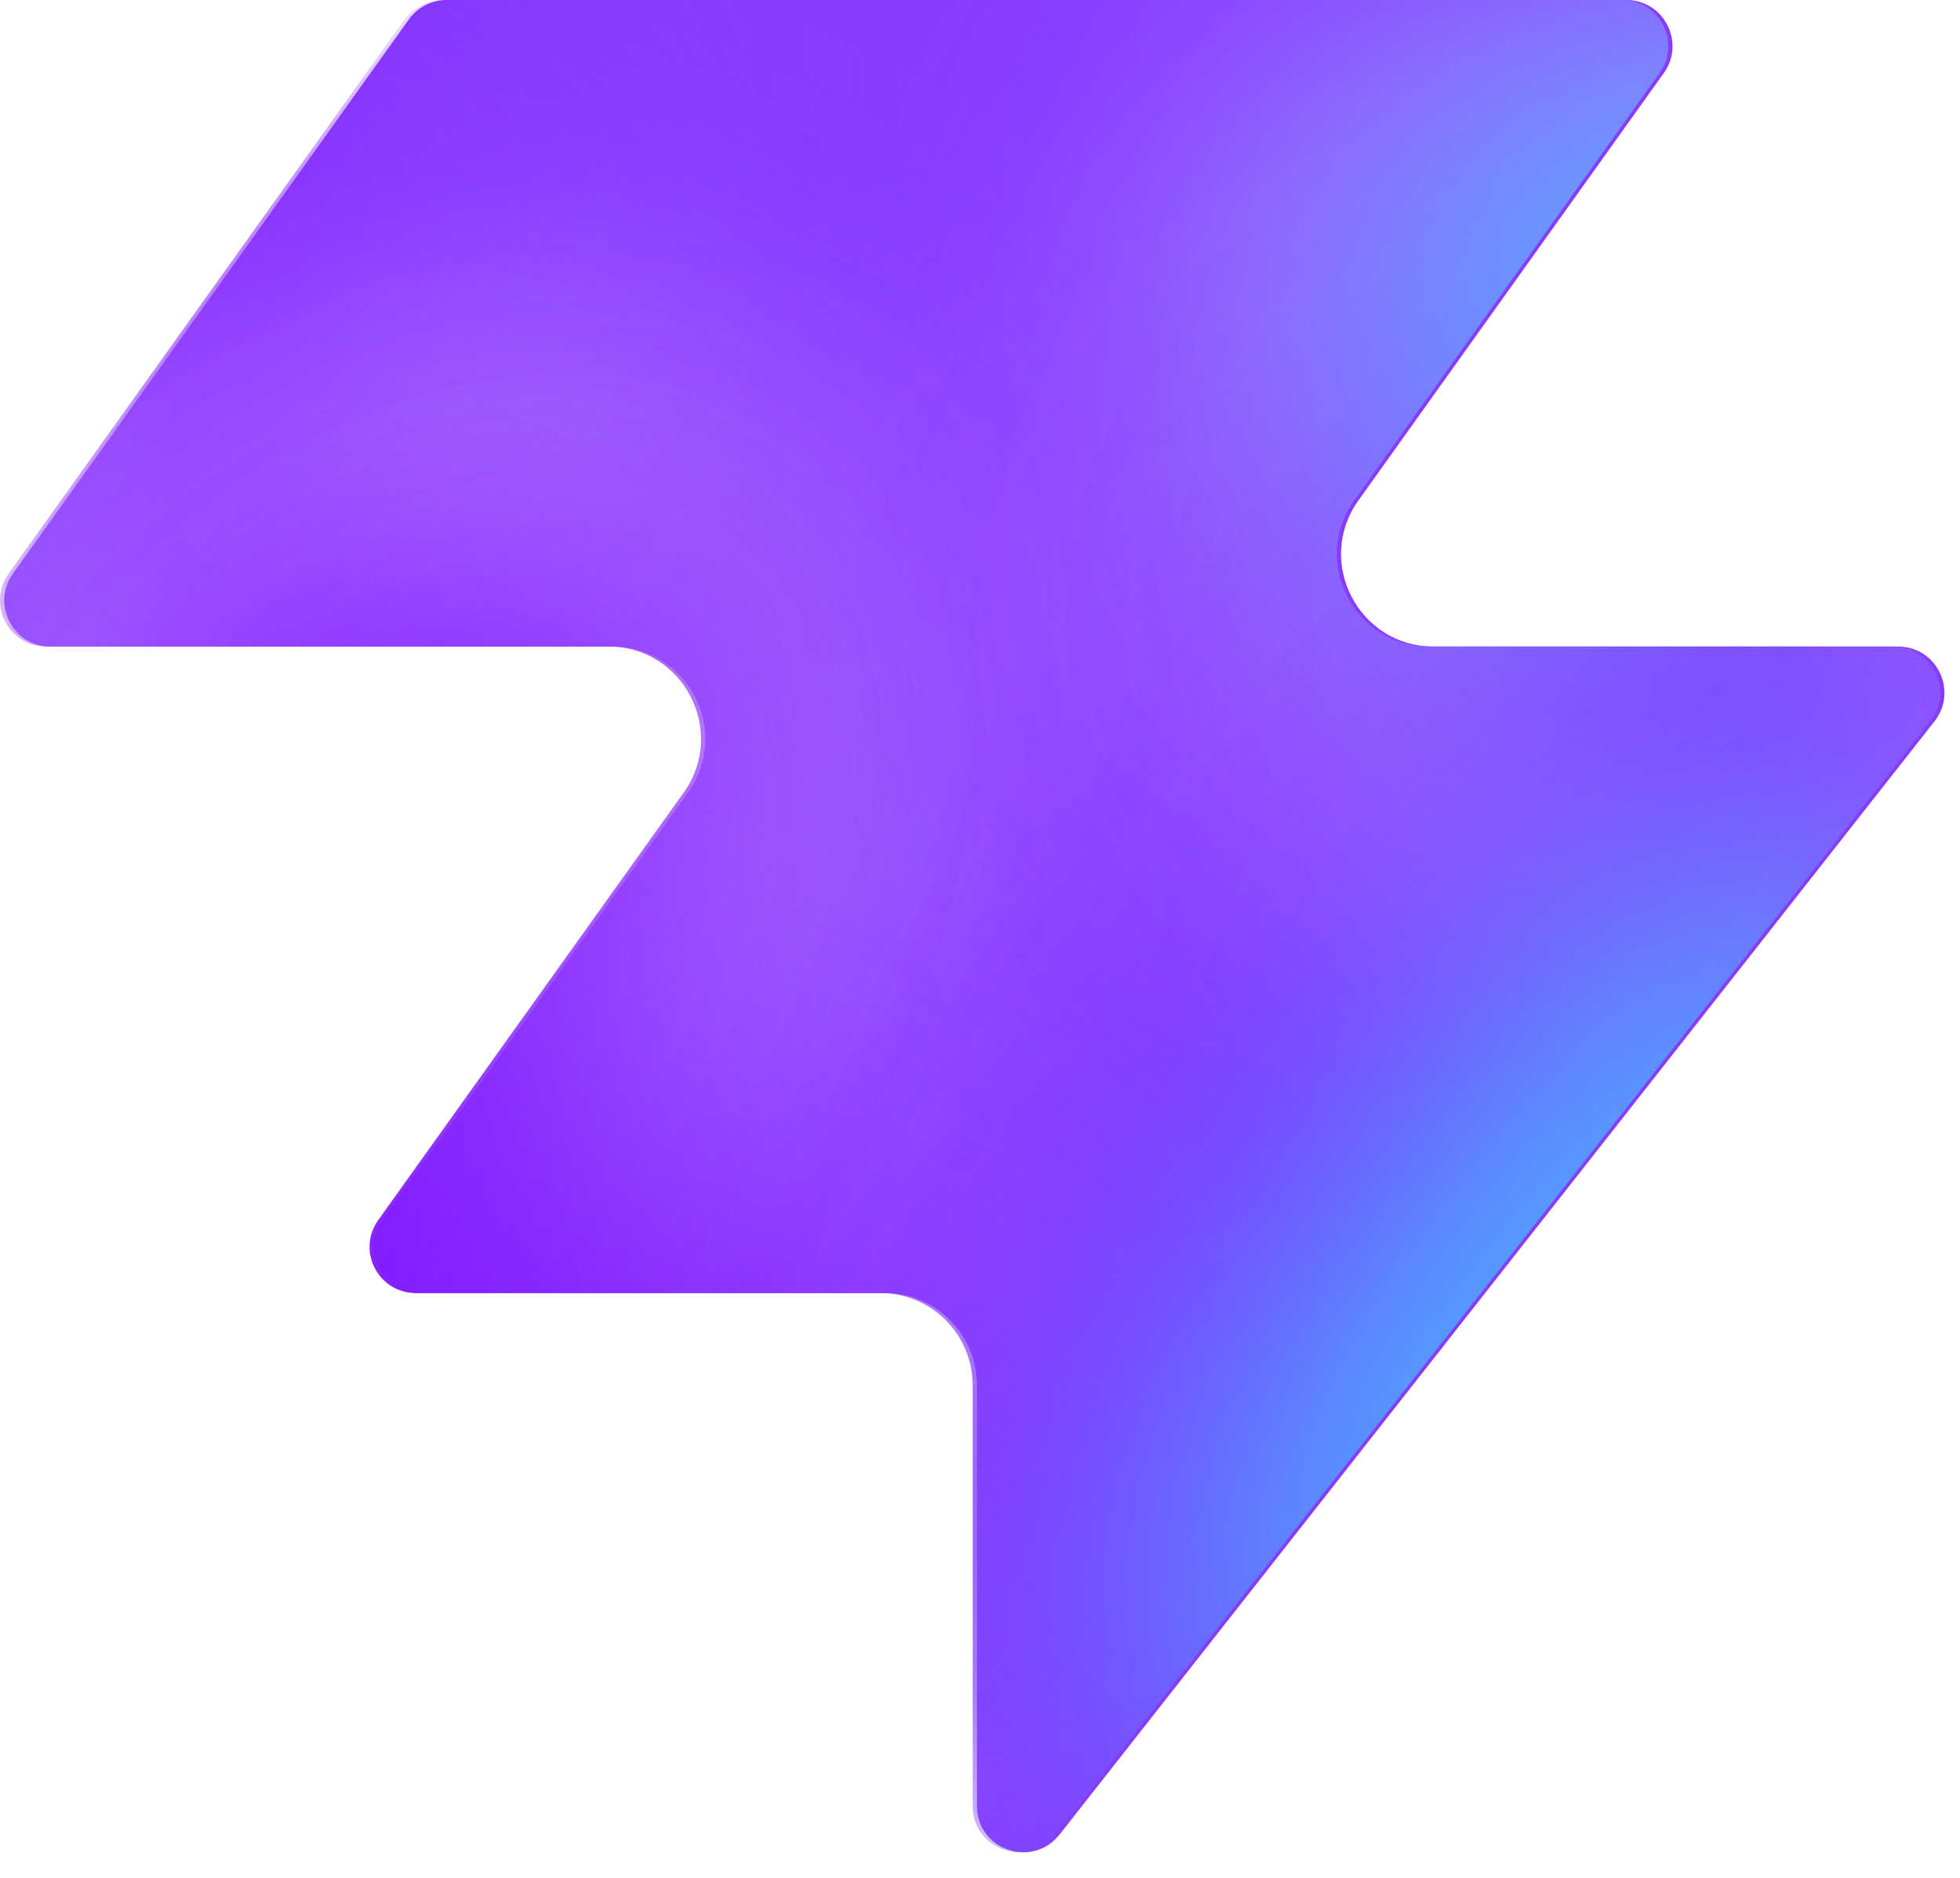
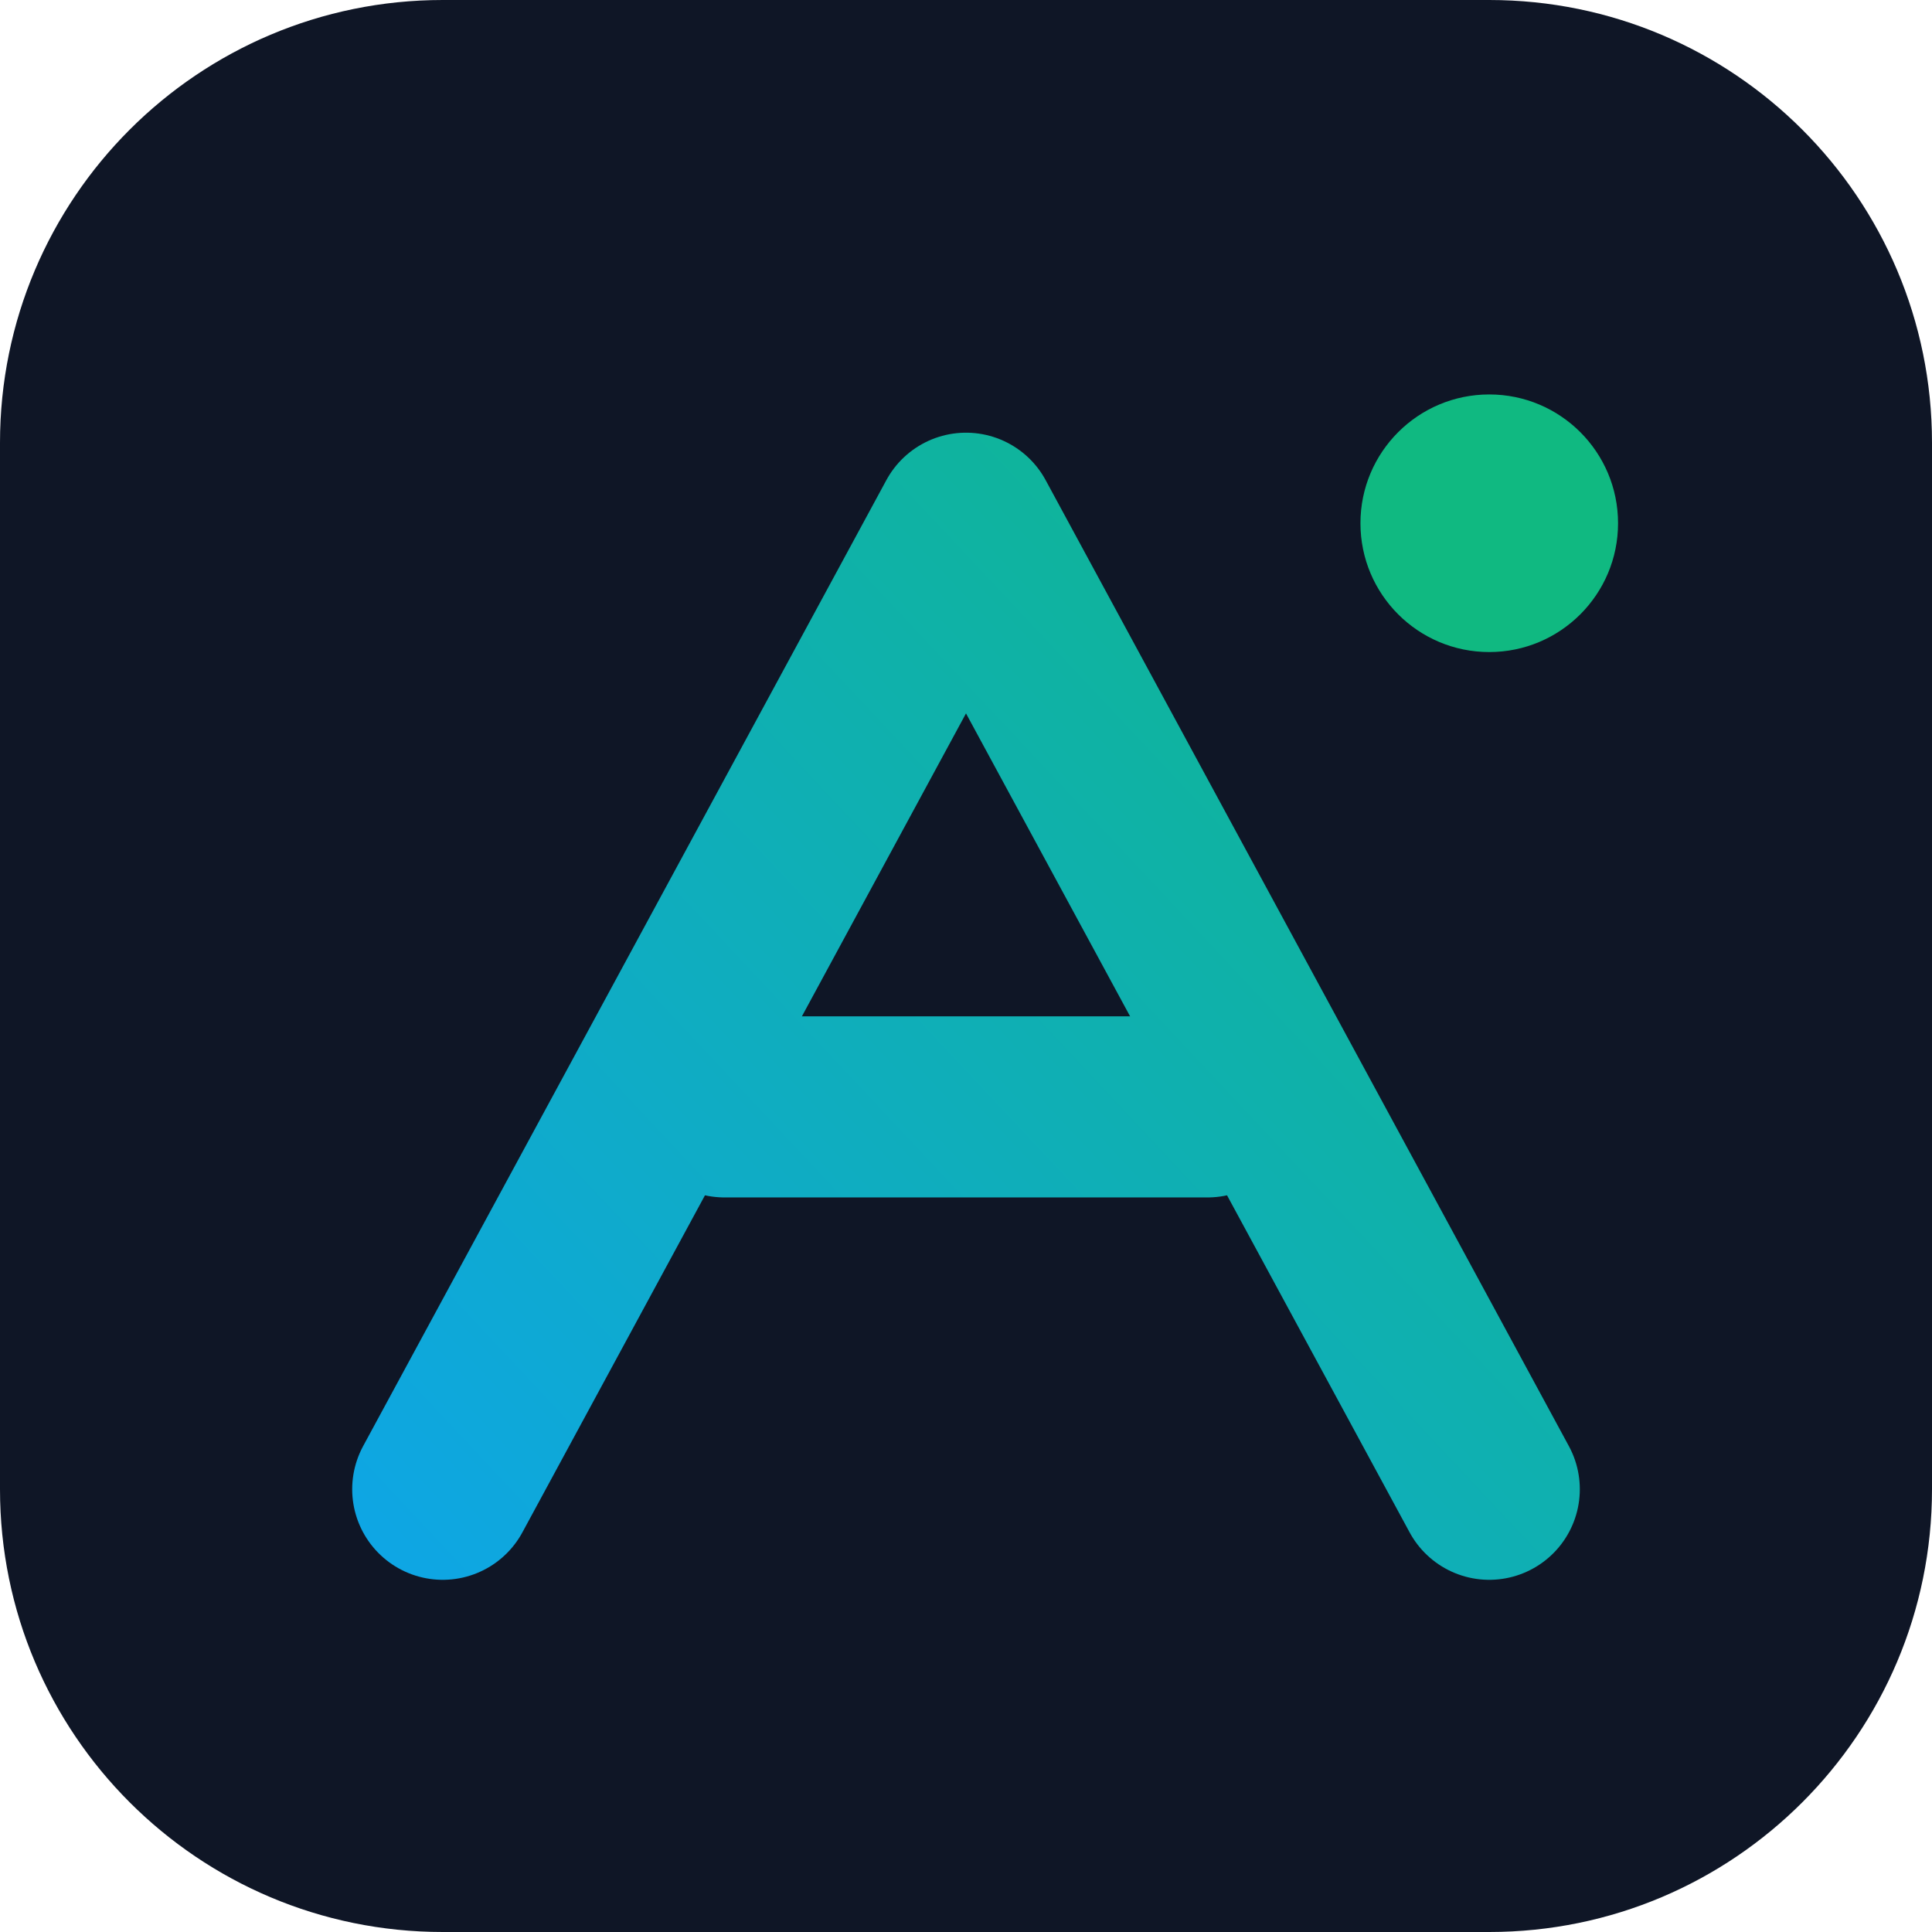
- <svg xmlns="http://www.w3.org/2000/svg" width="48" height="46" fill="none" viewBox="0 0 48 46">
-   <path fill="#863bff" d="M25.946 44.938c-.664.845-2.021.375-2.021-.698V33.937a2.26 2.26 0 0 0-2.262-2.262H10.287c-.92 0-1.456-1.04-.92-1.788l7.48-10.471c1.07-1.497 0-3.578-1.842-3.578H1.237c-.92 0-1.456-1.04-.92-1.788L10.013.474c.214-.297.556-.474.92-.474h28.894c.92 0 1.456 1.04.92 1.788l-7.48 10.471c-1.07 1.498 0 3.579 1.842 3.579h11.377c.943 0 1.473 1.088.89 1.83L25.947 44.94z" style="fill:#863bff;fill:color(display-p3 .525 .23 1);fill-opacity:1" />
-   <mask id="a" width="48" height="46" x="0" y="0" maskUnits="userSpaceOnUse" style="mask-type:alpha">
-     <path fill="#000" d="M25.842 44.938c-.664.844-2.021.375-2.021-.698V33.937a2.26 2.26 0 0 0-2.262-2.262H10.183c-.92 0-1.456-1.04-.92-1.788l7.48-10.471c1.07-1.498 0-3.579-1.842-3.579H1.133c-.92 0-1.456-1.04-.92-1.787L9.91.473c.214-.297.556-.474.92-.474h28.894c.92 0 1.456 1.04.92 1.788l-7.48 10.471c-1.07 1.498 0 3.578 1.842 3.578h11.377c.943 0 1.473 1.088.89 1.832L25.843 44.94z" style="fill:#000;fill-opacity:1" />
-   </mask>
-   <g mask="url(#a)">
-     <g filter="url(#b)">
-       <ellipse cx="5.508" cy="14.704" fill="#ede6ff" rx="5.508" ry="14.704" style="fill:#ede6ff;fill:color(display-p3 .927 .903 1);fill-opacity:1" transform="matrix(.00324 1 1 -.00324 -4.47 31.516)" />
-     </g>
-     <g filter="url(#c)">
-       <ellipse cx="10.399" cy="29.851" fill="#ede6ff" rx="10.399" ry="29.851" style="fill:#ede6ff;fill:color(display-p3 .927 .903 1);fill-opacity:1" transform="matrix(.00324 1 1 -.00324 -39.328 7.883)" />
-     </g>
-     <g filter="url(#d)">
-       <ellipse cx="5.508" cy="30.487" fill="#7e14ff" rx="5.508" ry="30.487" style="fill:#7e14ff;fill:color(display-p3 .492 .077 1);fill-opacity:1" transform="rotate(89.814 -25.913 -14.639)scale(1 -1)" />
-     </g>
-     <g filter="url(#e)">
-       <ellipse cx="5.508" cy="30.599" fill="#7e14ff" rx="5.508" ry="30.599" style="fill:#7e14ff;fill:color(display-p3 .492 .077 1);fill-opacity:1" transform="rotate(89.814 -32.644 -3.334)scale(1 -1)" />
-     </g>
-     <g filter="url(#f)">
-       <ellipse cx="5.508" cy="30.599" fill="#7e14ff" rx="5.508" ry="30.599" style="fill:#7e14ff;fill:color(display-p3 .492 .077 1);fill-opacity:1" transform="matrix(.00324 1 1 -.00324 -34.34 30.47)" />
-     </g>
-     <g filter="url(#g)">
-       <ellipse cx="14.072" cy="22.078" fill="#ede6ff" rx="14.072" ry="22.078" style="fill:#ede6ff;fill:color(display-p3 .927 .903 1);fill-opacity:1" transform="rotate(93.35 24.506 48.493)scale(-1 1)" />
-     </g>
-     <g filter="url(#h)">
-       <ellipse cx="3.47" cy="21.501" fill="#7e14ff" rx="3.47" ry="21.501" style="fill:#7e14ff;fill:color(display-p3 .492 .077 1);fill-opacity:1" transform="rotate(89.009 28.708 47.59)scale(-1 1)" />
-     </g>
-     <g filter="url(#i)">
-       <ellipse cx="3.47" cy="21.501" fill="#7e14ff" rx="3.47" ry="21.501" style="fill:#7e14ff;fill:color(display-p3 .492 .077 1);fill-opacity:1" transform="rotate(89.009 28.708 47.59)scale(-1 1)" />
-     </g>
-     <g filter="url(#j)">
-       <ellipse cx=".387" cy="8.972" fill="#7e14ff" rx="4.407" ry="29.108" style="fill:#7e14ff;fill:color(display-p3 .492 .077 1);fill-opacity:1" transform="rotate(39.51 .387 8.972)" />
-     </g>
-     <g filter="url(#k)">
-       <ellipse cx="47.523" cy="-6.092" fill="#7e14ff" rx="4.407" ry="29.108" style="fill:#7e14ff;fill:color(display-p3 .492 .077 1);fill-opacity:1" transform="rotate(37.892 47.523 -6.092)" />
-     </g>
-     <g filter="url(#l)">
-       <ellipse cx="41.412" cy="6.333" fill="#47bfff" rx="5.971" ry="9.665" style="fill:#47bfff;fill:color(display-p3 .28 .748 1);fill-opacity:1" transform="rotate(37.892 41.412 6.333)" />
-     </g>
-     <g filter="url(#m)">
-       <ellipse cx="-1.879" cy="38.332" fill="#7e14ff" rx="4.407" ry="29.108" style="fill:#7e14ff;fill:color(display-p3 .492 .077 1);fill-opacity:1" transform="rotate(37.892 -1.88 38.332)" />
-     </g>
-     <g filter="url(#n)">
-       <ellipse cx="-1.879" cy="38.332" fill="#7e14ff" rx="4.407" ry="29.108" style="fill:#7e14ff;fill:color(display-p3 .492 .077 1);fill-opacity:1" transform="rotate(37.892 -1.88 38.332)" />
-     </g>
-     <g filter="url(#o)">
-       <ellipse cx="35.651" cy="29.907" fill="#7e14ff" rx="4.407" ry="29.108" style="fill:#7e14ff;fill:color(display-p3 .492 .077 1);fill-opacity:1" transform="rotate(37.892 35.651 29.907)" />
-     </g>
-     <g filter="url(#p)">
-       <ellipse cx="38.418" cy="32.4" fill="#47bfff" rx="5.971" ry="15.297" style="fill:#47bfff;fill:color(display-p3 .28 .748 1);fill-opacity:1" transform="rotate(37.892 38.418 32.4)" />
-     </g>
-   </g>
+ <svg xmlns="http://www.w3.org/2000/svg" viewBox="0 0 48 48" width="48" height="48">
  <defs>
-     <filter id="b" width="60.045" height="41.654" x="-19.77" y="16.149" color-interpolation-filters="sRGB" filterUnits="userSpaceOnUse">
-       <feFlood flood-opacity="0" result="BackgroundImageFix" />
-       <feBlend in="SourceGraphic" in2="BackgroundImageFix" result="shape" />
-       <feGaussianBlur result="effect1_foregroundBlur_2002_17158" stdDeviation="7.659" />
-     </filter>
-     <filter id="c" width="90.34" height="51.437" x="-54.613" y="-7.533" color-interpolation-filters="sRGB" filterUnits="userSpaceOnUse">
-       <feFlood flood-opacity="0" result="BackgroundImageFix" />
-       <feBlend in="SourceGraphic" in2="BackgroundImageFix" result="shape" />
-       <feGaussianBlur result="effect1_foregroundBlur_2002_17158" stdDeviation="7.659" />
-     </filter>
-     <filter id="d" width="79.355" height="29.4" x="-49.64" y="2.03" color-interpolation-filters="sRGB" filterUnits="userSpaceOnUse">
-       <feFlood flood-opacity="0" result="BackgroundImageFix" />
-       <feBlend in="SourceGraphic" in2="BackgroundImageFix" result="shape" />
-       <feGaussianBlur result="effect1_foregroundBlur_2002_17158" stdDeviation="4.596" />
-     </filter>
-     <filter id="e" width="79.579" height="29.4" x="-45.045" y="20.029" color-interpolation-filters="sRGB" filterUnits="userSpaceOnUse">
-       <feFlood flood-opacity="0" result="BackgroundImageFix" />
-       <feBlend in="SourceGraphic" in2="BackgroundImageFix" result="shape" />
-       <feGaussianBlur result="effect1_foregroundBlur_2002_17158" stdDeviation="4.596" />
-     </filter>
-     <filter id="f" width="79.579" height="29.4" x="-43.513" y="21.178" color-interpolation-filters="sRGB" filterUnits="userSpaceOnUse">
-       <feFlood flood-opacity="0" result="BackgroundImageFix" />
-       <feBlend in="SourceGraphic" in2="BackgroundImageFix" result="shape" />
-       <feGaussianBlur result="effect1_foregroundBlur_2002_17158" stdDeviation="4.596" />
-     </filter>
-     <filter id="g" width="74.749" height="58.852" x="15.756" y="-17.901" color-interpolation-filters="sRGB" filterUnits="userSpaceOnUse">
-       <feFlood flood-opacity="0" result="BackgroundImageFix" />
-       <feBlend in="SourceGraphic" in2="BackgroundImageFix" result="shape" />
-       <feGaussianBlur result="effect1_foregroundBlur_2002_17158" stdDeviation="7.659" />
-     </filter>
-     <filter id="h" width="61.377" height="25.362" x="23.548" y="2.284" color-interpolation-filters="sRGB" filterUnits="userSpaceOnUse">
-       <feFlood flood-opacity="0" result="BackgroundImageFix" />
-       <feBlend in="SourceGraphic" in2="BackgroundImageFix" result="shape" />
-       <feGaussianBlur result="effect1_foregroundBlur_2002_17158" stdDeviation="4.596" />
-     </filter>
-     <filter id="i" width="61.377" height="25.362" x="23.548" y="2.284" color-interpolation-filters="sRGB" filterUnits="userSpaceOnUse">
-       <feFlood flood-opacity="0" result="BackgroundImageFix" />
-       <feBlend in="SourceGraphic" in2="BackgroundImageFix" result="shape" />
-       <feGaussianBlur result="effect1_foregroundBlur_2002_17158" stdDeviation="4.596" />
-     </filter>
-     <filter id="j" width="56.045" height="63.649" x="-27.636" y="-22.853" color-interpolation-filters="sRGB" filterUnits="userSpaceOnUse">
-       <feFlood flood-opacity="0" result="BackgroundImageFix" />
-       <feBlend in="SourceGraphic" in2="BackgroundImageFix" result="shape" />
-       <feGaussianBlur result="effect1_foregroundBlur_2002_17158" stdDeviation="4.596" />
-     </filter>
-     <filter id="k" width="54.814" height="64.646" x="20.116" y="-38.415" color-interpolation-filters="sRGB" filterUnits="userSpaceOnUse">
-       <feFlood flood-opacity="0" result="BackgroundImageFix" />
-       <feBlend in="SourceGraphic" in2="BackgroundImageFix" result="shape" />
-       <feGaussianBlur result="effect1_foregroundBlur_2002_17158" stdDeviation="4.596" />
-     </filter>
-     <filter id="l" width="33.541" height="35.313" x="24.641" y="-11.323" color-interpolation-filters="sRGB" filterUnits="userSpaceOnUse">
-       <feFlood flood-opacity="0" result="BackgroundImageFix" />
-       <feBlend in="SourceGraphic" in2="BackgroundImageFix" result="shape" />
-       <feGaussianBlur result="effect1_foregroundBlur_2002_17158" stdDeviation="4.596" />
-     </filter>
-     <filter id="m" width="54.814" height="64.646" x="-29.286" y="6.009" color-interpolation-filters="sRGB" filterUnits="userSpaceOnUse">
-       <feFlood flood-opacity="0" result="BackgroundImageFix" />
-       <feBlend in="SourceGraphic" in2="BackgroundImageFix" result="shape" />
-       <feGaussianBlur result="effect1_foregroundBlur_2002_17158" stdDeviation="4.596" />
-     </filter>
-     <filter id="n" width="54.814" height="64.646" x="-29.286" y="6.009" color-interpolation-filters="sRGB" filterUnits="userSpaceOnUse">
-       <feFlood flood-opacity="0" result="BackgroundImageFix" />
-       <feBlend in="SourceGraphic" in2="BackgroundImageFix" result="shape" />
-       <feGaussianBlur result="effect1_foregroundBlur_2002_17158" stdDeviation="4.596" />
-     </filter>
-     <filter id="o" width="54.814" height="64.646" x="8.244" y="-2.416" color-interpolation-filters="sRGB" filterUnits="userSpaceOnUse">
-       <feFlood flood-opacity="0" result="BackgroundImageFix" />
-       <feBlend in="SourceGraphic" in2="BackgroundImageFix" result="shape" />
-       <feGaussianBlur result="effect1_foregroundBlur_2002_17158" stdDeviation="4.596" />
-     </filter>
-     <filter id="p" width="39.409" height="43.623" x="18.713" y="10.588" color-interpolation-filters="sRGB" filterUnits="userSpaceOnUse">
-       <feFlood flood-opacity="0" result="BackgroundImageFix" />
-       <feBlend in="SourceGraphic" in2="BackgroundImageFix" result="shape" />
-       <feGaussianBlur result="effect1_foregroundBlur_2002_17158" stdDeviation="4.596" />
-     </filter>
+     <linearGradient id="g" x1="8" y1="40" x2="40" y2="10" gradientUnits="userSpaceOnUse">
+       <stop stop-color="#0ea5e9" />
+       <stop offset="1" stop-color="#10b981" />
+     </linearGradient>
  </defs>
+   <rect width="48" height="48" rx="11" fill="#0f1626" />
+   <path d="M11 37 L24 13 L37 37" fill="none" stroke="url(#g)" stroke-width="4.5" stroke-linecap="round" stroke-linejoin="round" />
+   <path d="M18 27.5 H30" stroke="url(#g)" stroke-width="4.5" stroke-linecap="round" />
+   <circle cx="37" cy="13" r="3.2" fill="#10b981" />
</svg>
